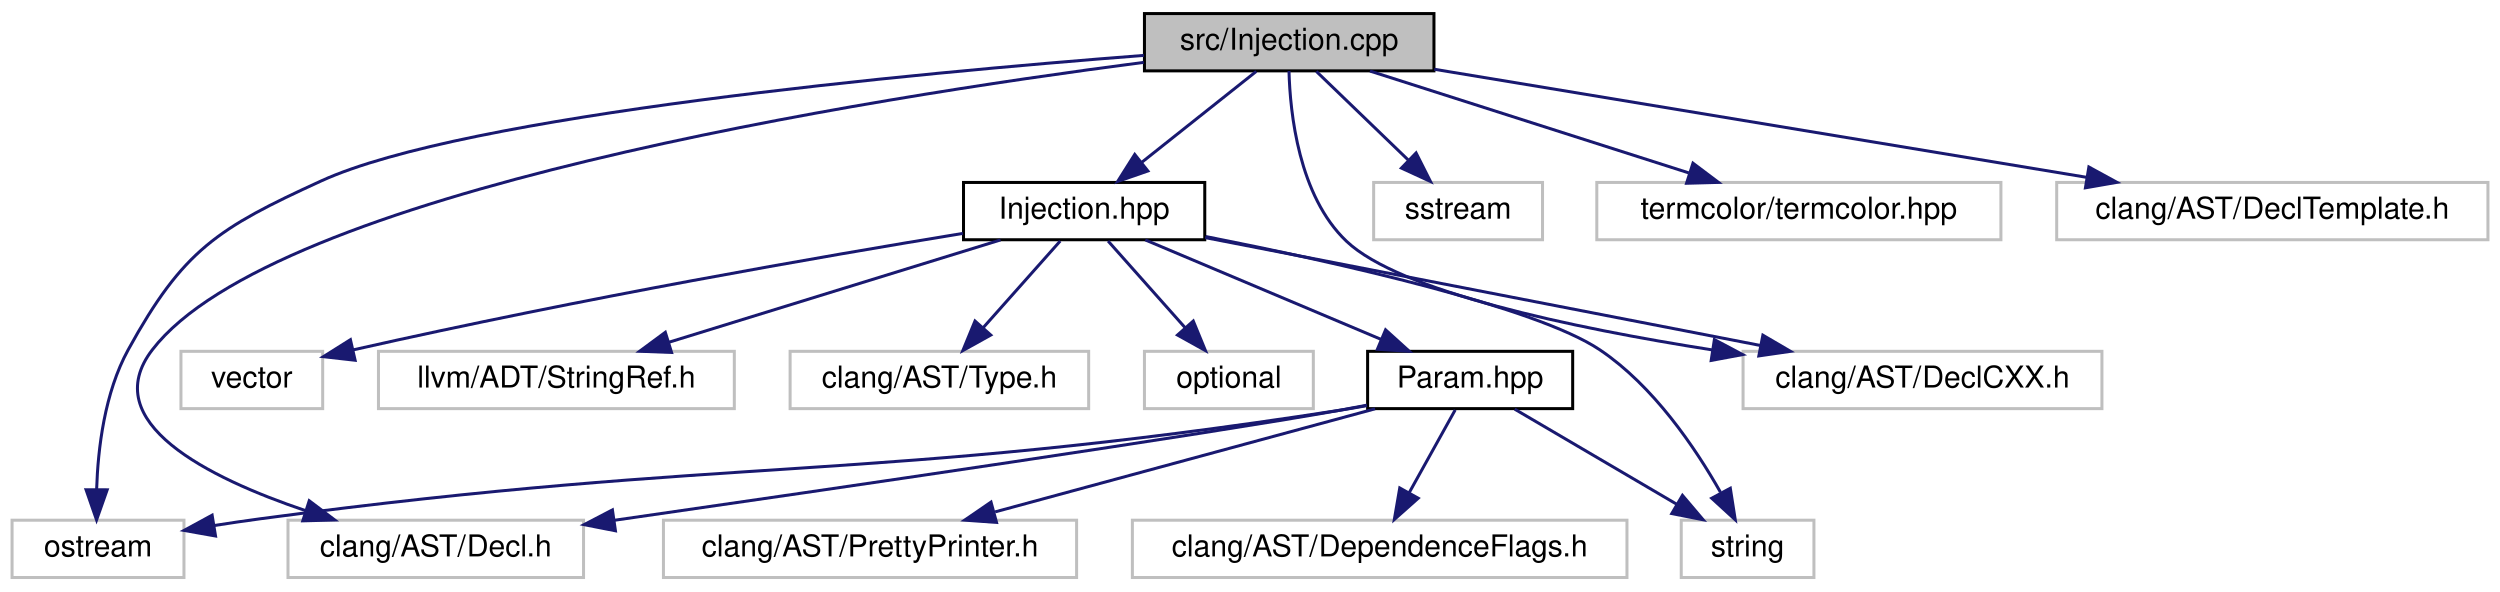
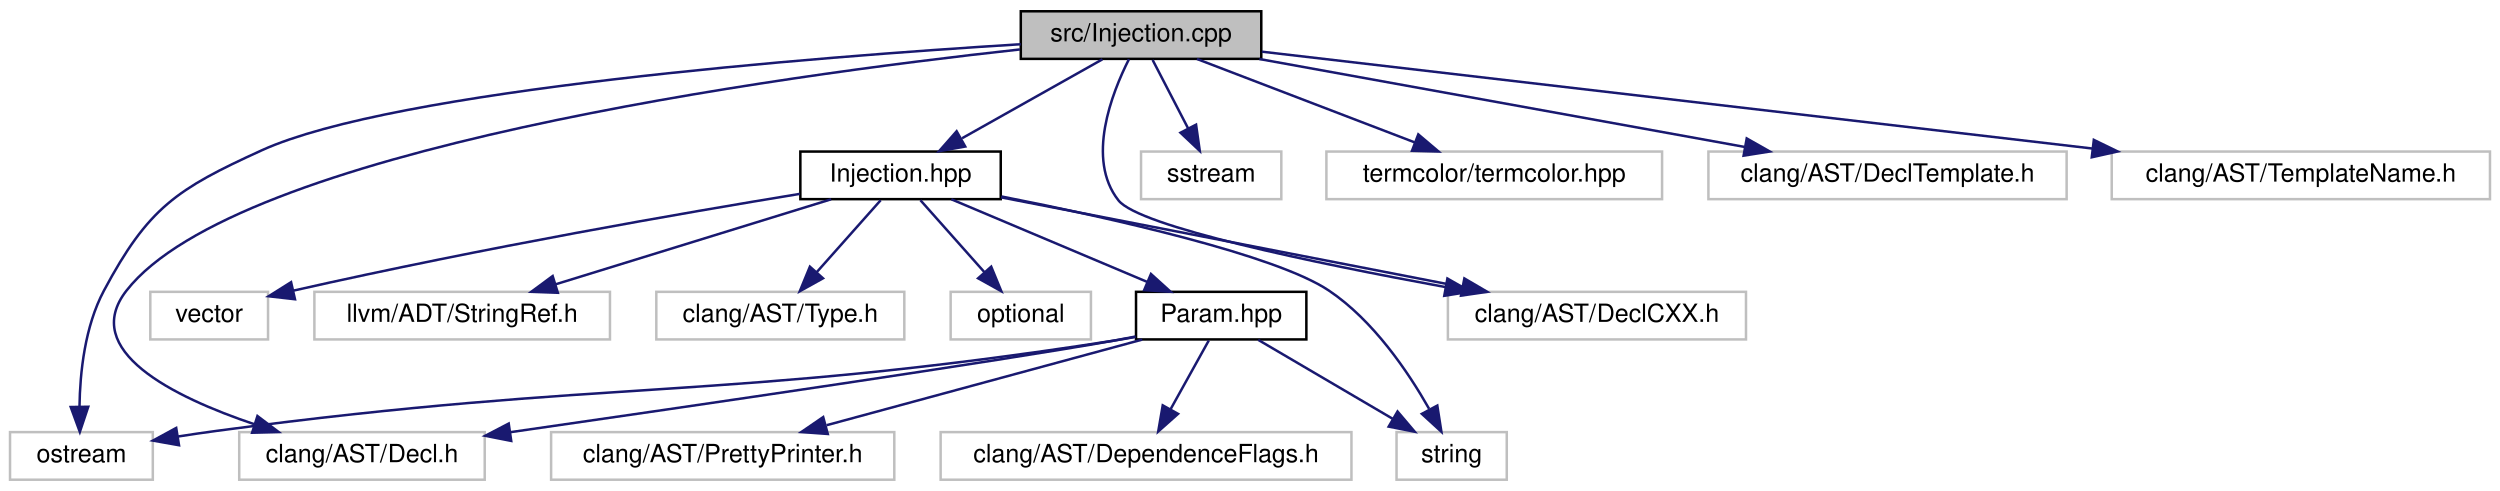
- <svg xmlns="http://www.w3.org/2000/svg" xmlns:xlink="http://www.w3.org/1999/xlink" width="829pt" height="196pt" viewBox="0.00 0.00 829.00 196.00">
+ <svg xmlns="http://www.w3.org/2000/svg" xmlns:xlink="http://www.w3.org/1999/xlink" width="998pt" height="196pt" viewBox="0.00 0.00 998.00 196.00">
  <g id="graph0" class="graph" transform="scale(1 1) rotate(0) translate(4 192)">
    <g id="node1" class="node">
      <g id="a_node1">
        <a xlink:title=" ">
-           <polygon fill="#bfbfbf" stroke="black" points="375.5,-168.5 375.5,-187.5 471.5,-187.5 471.5,-168.5 375.5,-168.5" />
-           <text text-anchor="middle" x="423.5" y="-175.5" font-family="Helvetica,sans-Serif" font-size="10.00">src/Injection.cpp</text>
+           <polygon fill="#bfbfbf" stroke="black" points="403.5,-168.5 403.5,-187.5 499.5,-187.5 499.5,-168.5 403.5,-168.5" />
+           <text text-anchor="middle" x="451.5" y="-175.5" font-family="Helvetica,sans-Serif" font-size="10.00">src/Injection.cpp</text>
        </a>
      </g>
    </g>
    <g id="node2" class="node">
      <g id="a_node2">
        <a xlink:href="Injection_8hpp.html" target="_top" xlink:title=" ">
          <polygon fill="none" stroke="black" points="315.5,-112.5 315.5,-131.5 395.5,-131.5 395.5,-112.5 315.5,-112.5" />
          <text text-anchor="middle" x="355.5" y="-119.5" font-family="Helvetica,sans-Serif" font-size="10.00">Injection.hpp</text>
        </a>
      </g>
    </g>
    <g id="edge1" class="edge">
-       <path fill="none" stroke="midnightblue" d="M412.57,-168.32C402.33,-160.18 386.78,-147.84 374.5,-138.09" />
-       <polygon fill="midnightblue" stroke="midnightblue" points="376.63,-135.31 366.62,-131.83 372.28,-140.79 376.63,-135.31" />
+       <path fill="none" stroke="midnightblue" d="M436.08,-168.32C420.96,-159.82 397.68,-146.73 380.03,-136.8" />
+       <polygon fill="midnightblue" stroke="midnightblue" points="381.32,-133.51 370.89,-131.65 377.89,-139.61 381.32,-133.51" />
    </g>
    <g id="node7" class="node">
      <g id="a_node7">
        <a xlink:title=" ">
          <polygon fill="none" stroke="#bfbfbf" points="574,-56.5 574,-75.5 693,-75.5 693,-56.5 574,-56.5" />
          <text text-anchor="middle" x="633.5" y="-63.5" font-family="Helvetica,sans-Serif" font-size="10.00">clang/AST/DeclCXX.h</text>
        </a>
      </g>
    </g>
    <g id="edge18" class="edge">
-       <path fill="none" stroke="midnightblue" d="M423.43,-168.45C423.79,-154.54 426.63,-127.05 442.5,-112 460.04,-95.37 516.82,-83.35 563.95,-75.94" />
-       <polygon fill="midnightblue" stroke="midnightblue" points="564.49,-79.39 573.85,-74.42 563.43,-72.48 564.49,-79.39" />
+       <path fill="none" stroke="midnightblue" d="M446.68,-168.37C439.83,-154.82 429.49,-128.43 442.5,-112 450.77,-101.56 520.24,-87.07 573.04,-77.39" />
+       <polygon fill="midnightblue" stroke="midnightblue" points="573.8,-80.81 583.02,-75.58 572.55,-73.92 573.8,-80.81" />
    </g>
    <g id="node10" class="node">
      <g id="a_node10">
        <a xlink:title=" ">
          <polygon fill="none" stroke="#bfbfbf" points="0,-0.5 0,-19.5 57,-19.5 57,-0.5 0,-0.5" />
          <text text-anchor="middle" x="28.5" y="-7.5" font-family="Helvetica,sans-Serif" font-size="10.00">ostream</text>
        </a>
      </g>
    </g>
    <g id="edge14" class="edge">
-       <path fill="none" stroke="midnightblue" d="M375.3,-173.63C297.98,-167.66 150.09,-153.77 102.5,-132 68.13,-116.28 56.7,-109.13 38.5,-76 30.68,-61.77 28.47,-43.3 28.04,-29.68" />
-       <polygon fill="midnightblue" stroke="midnightblue" points="31.54,-29.58 28.02,-19.59 24.54,-29.6 31.54,-29.58" />
+       <path fill="none" stroke="midnightblue" d="M403.48,-174.35C320.36,-169.18 153.48,-156.11 100.5,-132 66.4,-116.48 55.16,-109.04 37.5,-76 29.86,-61.71 27.93,-43.25 27.73,-29.65" />
+       <polygon fill="midnightblue" stroke="midnightblue" points="31.23,-29.62 27.87,-19.57 24.23,-29.52 31.23,-29.62" />
    </g>
    <g id="node11" class="node">
      <g id="a_node11">
        <a xlink:title=" ">
          <polygon fill="none" stroke="#bfbfbf" points="91.5,-0.5 91.5,-19.5 189.5,-19.5 189.5,-0.5 91.5,-0.5" />
          <text text-anchor="middle" x="140.5" y="-7.5" font-family="Helvetica,sans-Serif" font-size="10.00">clang/AST/Decl.h</text>
        </a>
      </g>
    </g>
    <g id="edge17" class="edge">
-       <path fill="none" stroke="midnightblue" d="M375.27,-171.32C282.89,-159.34 86.56,-128.21 46.5,-76 28.14,-52.07 64.72,-33.65 97.47,-22.62" />
-       <polygon fill="midnightblue" stroke="midnightblue" points="98.54,-25.95 107,-19.57 96.41,-19.29 98.54,-25.95" />
+       <path fill="none" stroke="midnightblue" d="M403.14,-172.26C305.49,-161.59 90.33,-132.11 46.5,-76 27.88,-52.16 64.77,-33.67 97.66,-22.6" />
+       <polygon fill="midnightblue" stroke="midnightblue" points="98.77,-25.92 107.23,-19.54 96.64,-19.25 98.77,-25.92" />
    </g>
    <g id="node14" class="node">
      <g id="a_node14">
        <a xlink:title=" ">
          <polygon fill="none" stroke="#bfbfbf" points="451.5,-112.5 451.5,-131.5 507.5,-131.5 507.5,-112.5 451.5,-112.5" />
          <text text-anchor="middle" x="479.5" y="-119.5" font-family="Helvetica,sans-Serif" font-size="10.00">sstream</text>
        </a>
      </g>
    </g>
    <g id="edge15" class="edge">
-       <path fill="none" stroke="midnightblue" d="M432.5,-168.32C440.69,-160.42 453.01,-148.55 462.97,-138.94" />
-       <polygon fill="midnightblue" stroke="midnightblue" points="465.57,-141.29 470.34,-131.83 460.71,-136.26 465.57,-141.29" />
+       <path fill="none" stroke="midnightblue" d="M456.12,-168.08C459.96,-160.69 465.52,-149.95 470.26,-140.81" />
+       <polygon fill="midnightblue" stroke="midnightblue" points="473.47,-142.24 474.96,-131.75 467.25,-139.02 473.47,-142.24" />
    </g>
    <g id="node15" class="node">
      <g id="a_node15">
        <a xlink:title=" ">
          <polygon fill="none" stroke="#bfbfbf" points="525.5,-112.5 525.5,-131.5 659.5,-131.5 659.5,-112.5 525.5,-112.5" />
          <text text-anchor="middle" x="592.5" y="-119.5" font-family="Helvetica,sans-Serif" font-size="10.00">termcolor/termcolor.hpp</text>
        </a>
      </g>
    </g>
    <g id="edge16" class="edge">
-       <path fill="none" stroke="midnightblue" d="M450.28,-168.44C478.83,-159.32 524.23,-144.81 556.04,-134.65" />
-       <polygon fill="midnightblue" stroke="midnightblue" points="557.39,-137.89 565.85,-131.52 555.26,-131.23 557.39,-137.89" />
+       <path fill="none" stroke="midnightblue" d="M473.84,-168.44C497.25,-159.48 534.24,-145.31 560.69,-135.18" />
+       <polygon fill="midnightblue" stroke="midnightblue" points="562.18,-138.36 570.26,-131.52 559.67,-131.82 562.18,-138.36" />
    </g>
    <g id="node16" class="node">
      <g id="a_node16">
        <a xlink:title=" ">
          <polygon fill="none" stroke="#bfbfbf" points="678,-112.5 678,-131.5 821,-131.5 821,-112.5 678,-112.5" />
          <text text-anchor="middle" x="749.5" y="-119.5" font-family="Helvetica,sans-Serif" font-size="10.00">clang/AST/DeclTemplate.h</text>
        </a>
      </g>
    </g>
    <g id="edge19" class="edge">
-       <path fill="none" stroke="midnightblue" d="M471.6,-169.03C528.98,-159.53 625.01,-143.62 687.8,-133.22" />
-       <polygon fill="midnightblue" stroke="midnightblue" points="688.67,-136.62 697.97,-131.54 687.53,-129.72 688.67,-136.62" />
+       <path fill="none" stroke="midnightblue" d="M498.72,-168.44C551.25,-158.92 636.11,-143.55 692.35,-133.36" />
+       <polygon fill="midnightblue" stroke="midnightblue" points="693.29,-136.74 702.5,-131.52 692.04,-129.86 693.29,-136.74" />
+     </g>
+     <g id="node17" class="node">
+       <g id="a_node17">
+         <a xlink:title=" ">
+           <polygon fill="none" stroke="#bfbfbf" points="839,-112.5 839,-131.5 990,-131.5 990,-112.5 839,-112.5" />
+           <text text-anchor="middle" x="914.5" y="-119.5" font-family="Helvetica,sans-Serif" font-size="10.00">clang/AST/TemplateName.h</text>
+         </a>
+       </g>
+     </g>
+     <g id="edge20" class="edge">
+       <path fill="none" stroke="midnightblue" d="M499.74,-171.37C578.26,-162.22 734.63,-143.98 831.34,-132.7" />
+       <polygon fill="midnightblue" stroke="midnightblue" points="831.85,-136.16 841.37,-131.53 831.03,-129.21 831.85,-136.16" />
    </g>
    <g id="node3" class="node">
      <g id="a_node3">
        <a xlink:title=" ">
          <polygon fill="none" stroke="#bfbfbf" points="375.5,-56.5 375.5,-75.5 431.5,-75.5 431.5,-56.5 375.5,-56.5" />
          <text text-anchor="middle" x="403.5" y="-63.5" font-family="Helvetica,sans-Serif" font-size="10.00">optional</text>
        </a>
      </g>
    </g>
    <g id="edge2" class="edge">
      <path fill="none" stroke="midnightblue" d="M363.43,-112.08C370.35,-104.3 380.57,-92.8 388.95,-83.37" />
      <polygon fill="midnightblue" stroke="midnightblue" points="391.69,-85.55 395.72,-75.75 386.46,-80.9 391.69,-85.55" />
    </g>
    <g id="node4" class="node">
      <g id="a_node4">
        <a xlink:title=" ">
          <polygon fill="none" stroke="#bfbfbf" points="553.5,-0.5 553.5,-19.5 597.5,-19.5 597.5,-0.5 553.5,-0.5" />
          <text text-anchor="middle" x="575.5" y="-7.5" font-family="Helvetica,sans-Serif" font-size="10.00">string</text>
        </a>
      </g>
    </g>
    <g id="edge3" class="edge">
      <path fill="none" stroke="midnightblue" d="M395.81,-113.57C439.33,-104.99 505.28,-90.24 526.5,-76 544.23,-64.1 558.11,-43.6 566.5,-28.8" />
      <polygon fill="midnightblue" stroke="midnightblue" points="569.77,-30.1 571.41,-19.64 563.6,-26.79 569.77,-30.1" />
    </g>
    <g id="node5" class="node">
      <g id="a_node5">
        <a xlink:title=" ">
          <polygon fill="none" stroke="#bfbfbf" points="56,-56.5 56,-75.5 103,-75.5 103,-56.5 56,-56.5" />
          <text text-anchor="middle" x="79.5" y="-63.5" font-family="Helvetica,sans-Serif" font-size="10.00">vector</text>
        </a>
      </g>
    </g>
    <g id="edge4" class="edge">
      <path fill="none" stroke="midnightblue" d="M315.3,-114.61C268.92,-107 190.19,-93.38 113.11,-75.98" />
      <polygon fill="midnightblue" stroke="midnightblue" points="113.76,-72.54 103.23,-73.73 112.2,-79.36 113.76,-72.54" />
    </g>
    <g id="node6" class="node">
      <g id="a_node6">
        <a xlink:title=" ">
          <polygon fill="none" stroke="#bfbfbf" points="121.5,-56.5 121.5,-75.5 239.5,-75.5 239.5,-56.5 121.5,-56.5" />
          <text text-anchor="middle" x="180.5" y="-63.5" font-family="Helvetica,sans-Serif" font-size="10.00">llvm/ADT/StringRef.h</text>
        </a>
      </g>
    </g>
    <g id="edge5" class="edge">
      <path fill="none" stroke="midnightblue" d="M327.77,-112.44C298.07,-103.28 250.78,-88.69 217.83,-78.52" />
      <polygon fill="midnightblue" stroke="midnightblue" points="218.69,-75.12 208.1,-75.52 216.62,-81.81 218.69,-75.12" />
    </g>
    <g id="edge6" class="edge">
      <path fill="none" stroke="midnightblue" d="M395.63,-113.21C444.08,-103.79 525.76,-87.93 579.66,-77.46" />
      <polygon fill="midnightblue" stroke="midnightblue" points="580.57,-80.85 589.72,-75.5 579.23,-73.98 580.57,-80.85" />
    </g>
    <g id="node8" class="node">
      <g id="a_node8">
        <a xlink:title=" ">
          <polygon fill="none" stroke="#bfbfbf" points="258,-56.5 258,-75.5 357,-75.5 357,-56.5 258,-56.5" />
          <text text-anchor="middle" x="307.5" y="-63.5" font-family="Helvetica,sans-Serif" font-size="10.00">clang/AST/Type.h</text>
        </a>
      </g>
    </g>
    <g id="edge7" class="edge">
      <path fill="none" stroke="midnightblue" d="M347.57,-112.08C340.65,-104.3 330.43,-92.8 322.05,-83.37" />
      <polygon fill="midnightblue" stroke="midnightblue" points="324.54,-80.9 315.28,-75.75 319.31,-85.55 324.54,-80.9" />
    </g>
    <g id="node9" class="node">
      <g id="a_node9">
        <a xlink:href="Param_8hpp.html" target="_top" xlink:title=" ">
          <polygon fill="none" stroke="black" points="449.5,-56.5 449.5,-75.5 517.5,-75.5 517.5,-56.5 449.5,-56.5" />
          <text text-anchor="middle" x="483.5" y="-63.5" font-family="Helvetica,sans-Serif" font-size="10.00">Param.hpp</text>
        </a>
      </g>
    </g>
    <g id="edge8" class="edge">
      <path fill="none" stroke="midnightblue" d="M375.78,-112.44C396.85,-103.56 430.02,-89.56 453.99,-79.45" />
      <polygon fill="midnightblue" stroke="midnightblue" points="455.46,-82.63 463.31,-75.52 452.74,-76.18 455.46,-82.63" />
    </g>
    <g id="edge10" class="edge">
      <path fill="none" stroke="midnightblue" d="M498.28,-56.32C512.77,-47.82 535.07,-34.73 551.99,-24.8" />
      <polygon fill="midnightblue" stroke="midnightblue" points="553.9,-27.74 560.76,-19.65 550.36,-21.7 553.9,-27.74" />
    </g>
    <g id="edge9" class="edge">
      <path fill="none" stroke="midnightblue" d="M449.29,-57.5C446.33,-56.95 443.36,-56.44 440.5,-56 282.46,-31.59 241.01,-41.16 82.5,-20 77.45,-19.33 72.14,-18.54 66.91,-17.72" />
      <polygon fill="midnightblue" stroke="midnightblue" points="67.47,-14.26 57.03,-16.11 66.34,-21.17 67.47,-14.26" />
    </g>
    <g id="edge11" class="edge">
      <path fill="none" stroke="midnightblue" d="M449.27,-57.65C446.31,-57.07 443.35,-56.51 440.5,-56 395.51,-47.92 273.6,-30.11 199.77,-19.48" />
      <polygon fill="midnightblue" stroke="midnightblue" points="200.08,-15.99 189.68,-18.03 199.08,-22.92 200.08,-15.99" />
    </g>
    <g id="node12" class="node">
      <g id="a_node12">
        <a xlink:title=" ">
          <polygon fill="none" stroke="#bfbfbf" points="371.5,-0.5 371.5,-19.5 535.5,-19.5 535.5,-0.5 371.5,-0.5" />
          <text text-anchor="middle" x="453.5" y="-7.5" font-family="Helvetica,sans-Serif" font-size="10.00">clang/AST/DependenceFlags.h</text>
        </a>
      </g>
    </g>
    <g id="edge12" class="edge">
      <path fill="none" stroke="midnightblue" d="M478.55,-56.08C474.4,-48.61 468.35,-37.72 463.23,-28.52" />
      <polygon fill="midnightblue" stroke="midnightblue" points="466.28,-26.79 458.36,-19.75 460.16,-30.19 466.28,-26.79" />
    </g>
    <g id="node13" class="node">
      <g id="a_node13">
        <a xlink:title=" ">
          <polygon fill="none" stroke="#bfbfbf" points="216,-0.5 216,-19.5 353,-19.5 353,-0.5 216,-0.5" />
          <text text-anchor="middle" x="284.5" y="-7.5" font-family="Helvetica,sans-Serif" font-size="10.00">clang/AST/PrettyPrinter.h</text>
        </a>
      </g>
    </g>
    <g id="edge13" class="edge">
      <path fill="none" stroke="midnightblue" d="M451.97,-56.44C417.91,-47.2 363.49,-32.44 325.98,-22.26" />
      <polygon fill="midnightblue" stroke="midnightblue" points="326.45,-18.76 315.88,-19.52 324.62,-25.51 326.45,-18.76" />
    </g>
  </g>
</svg>
